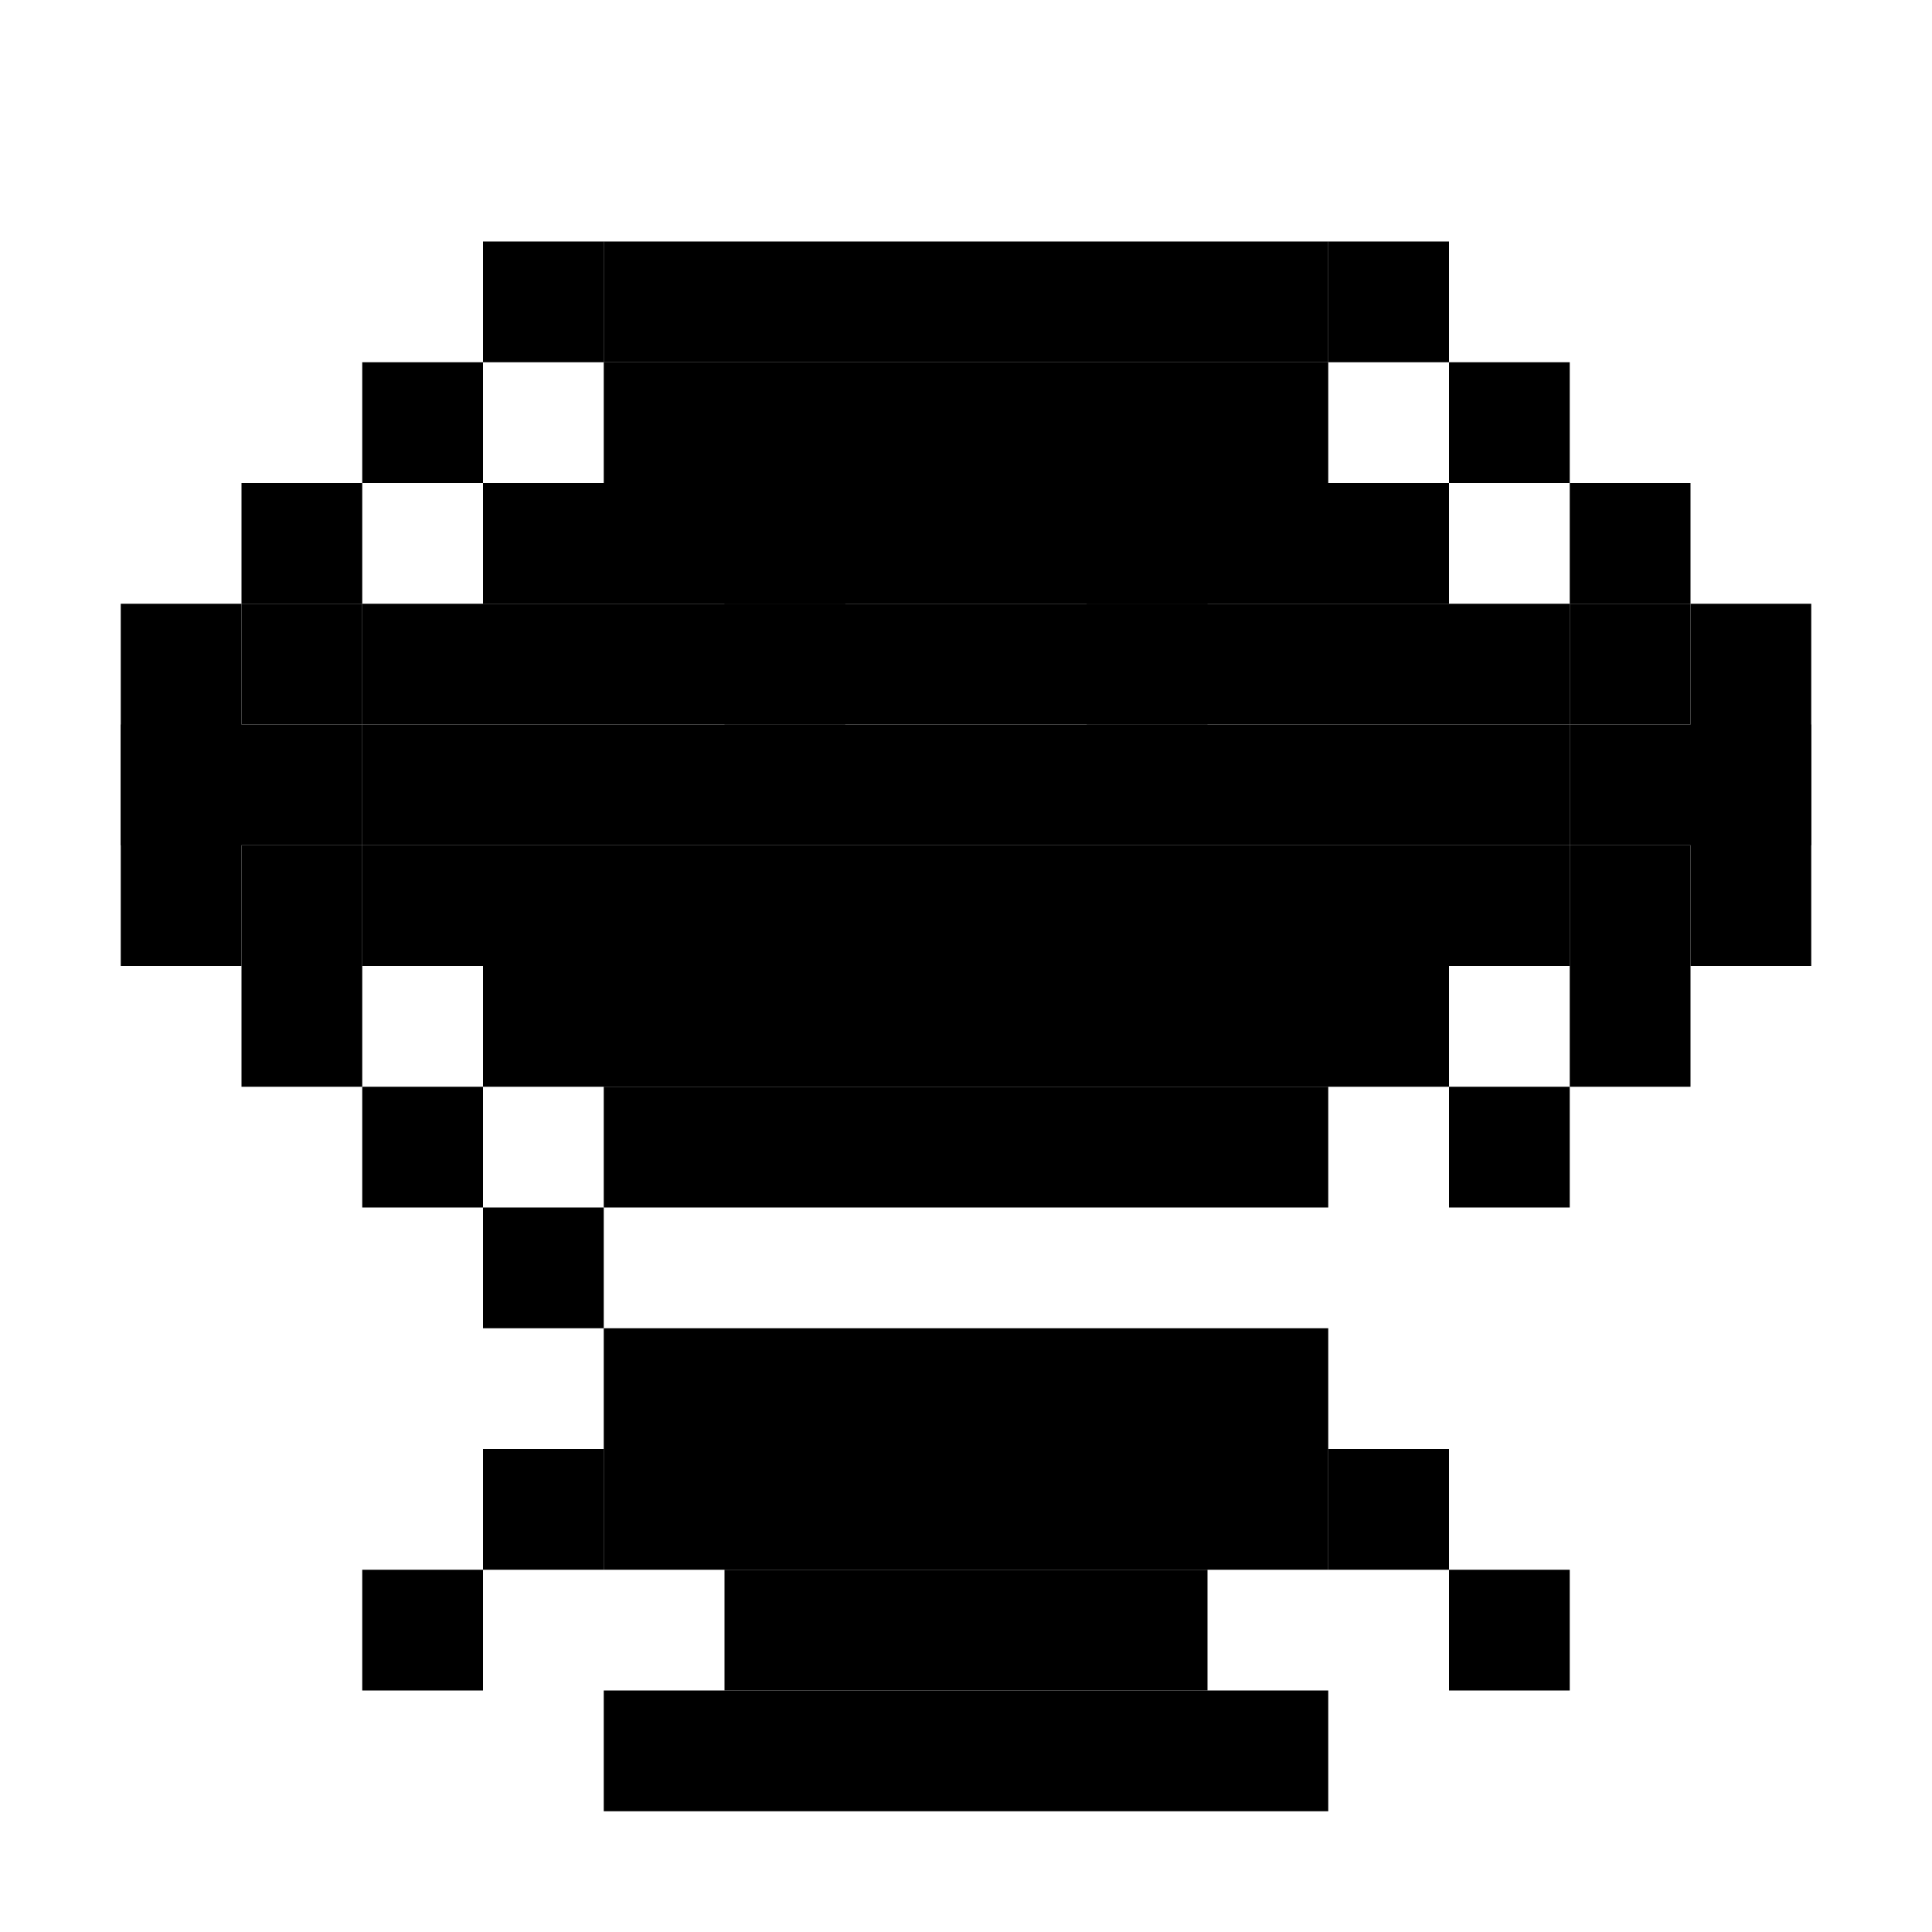
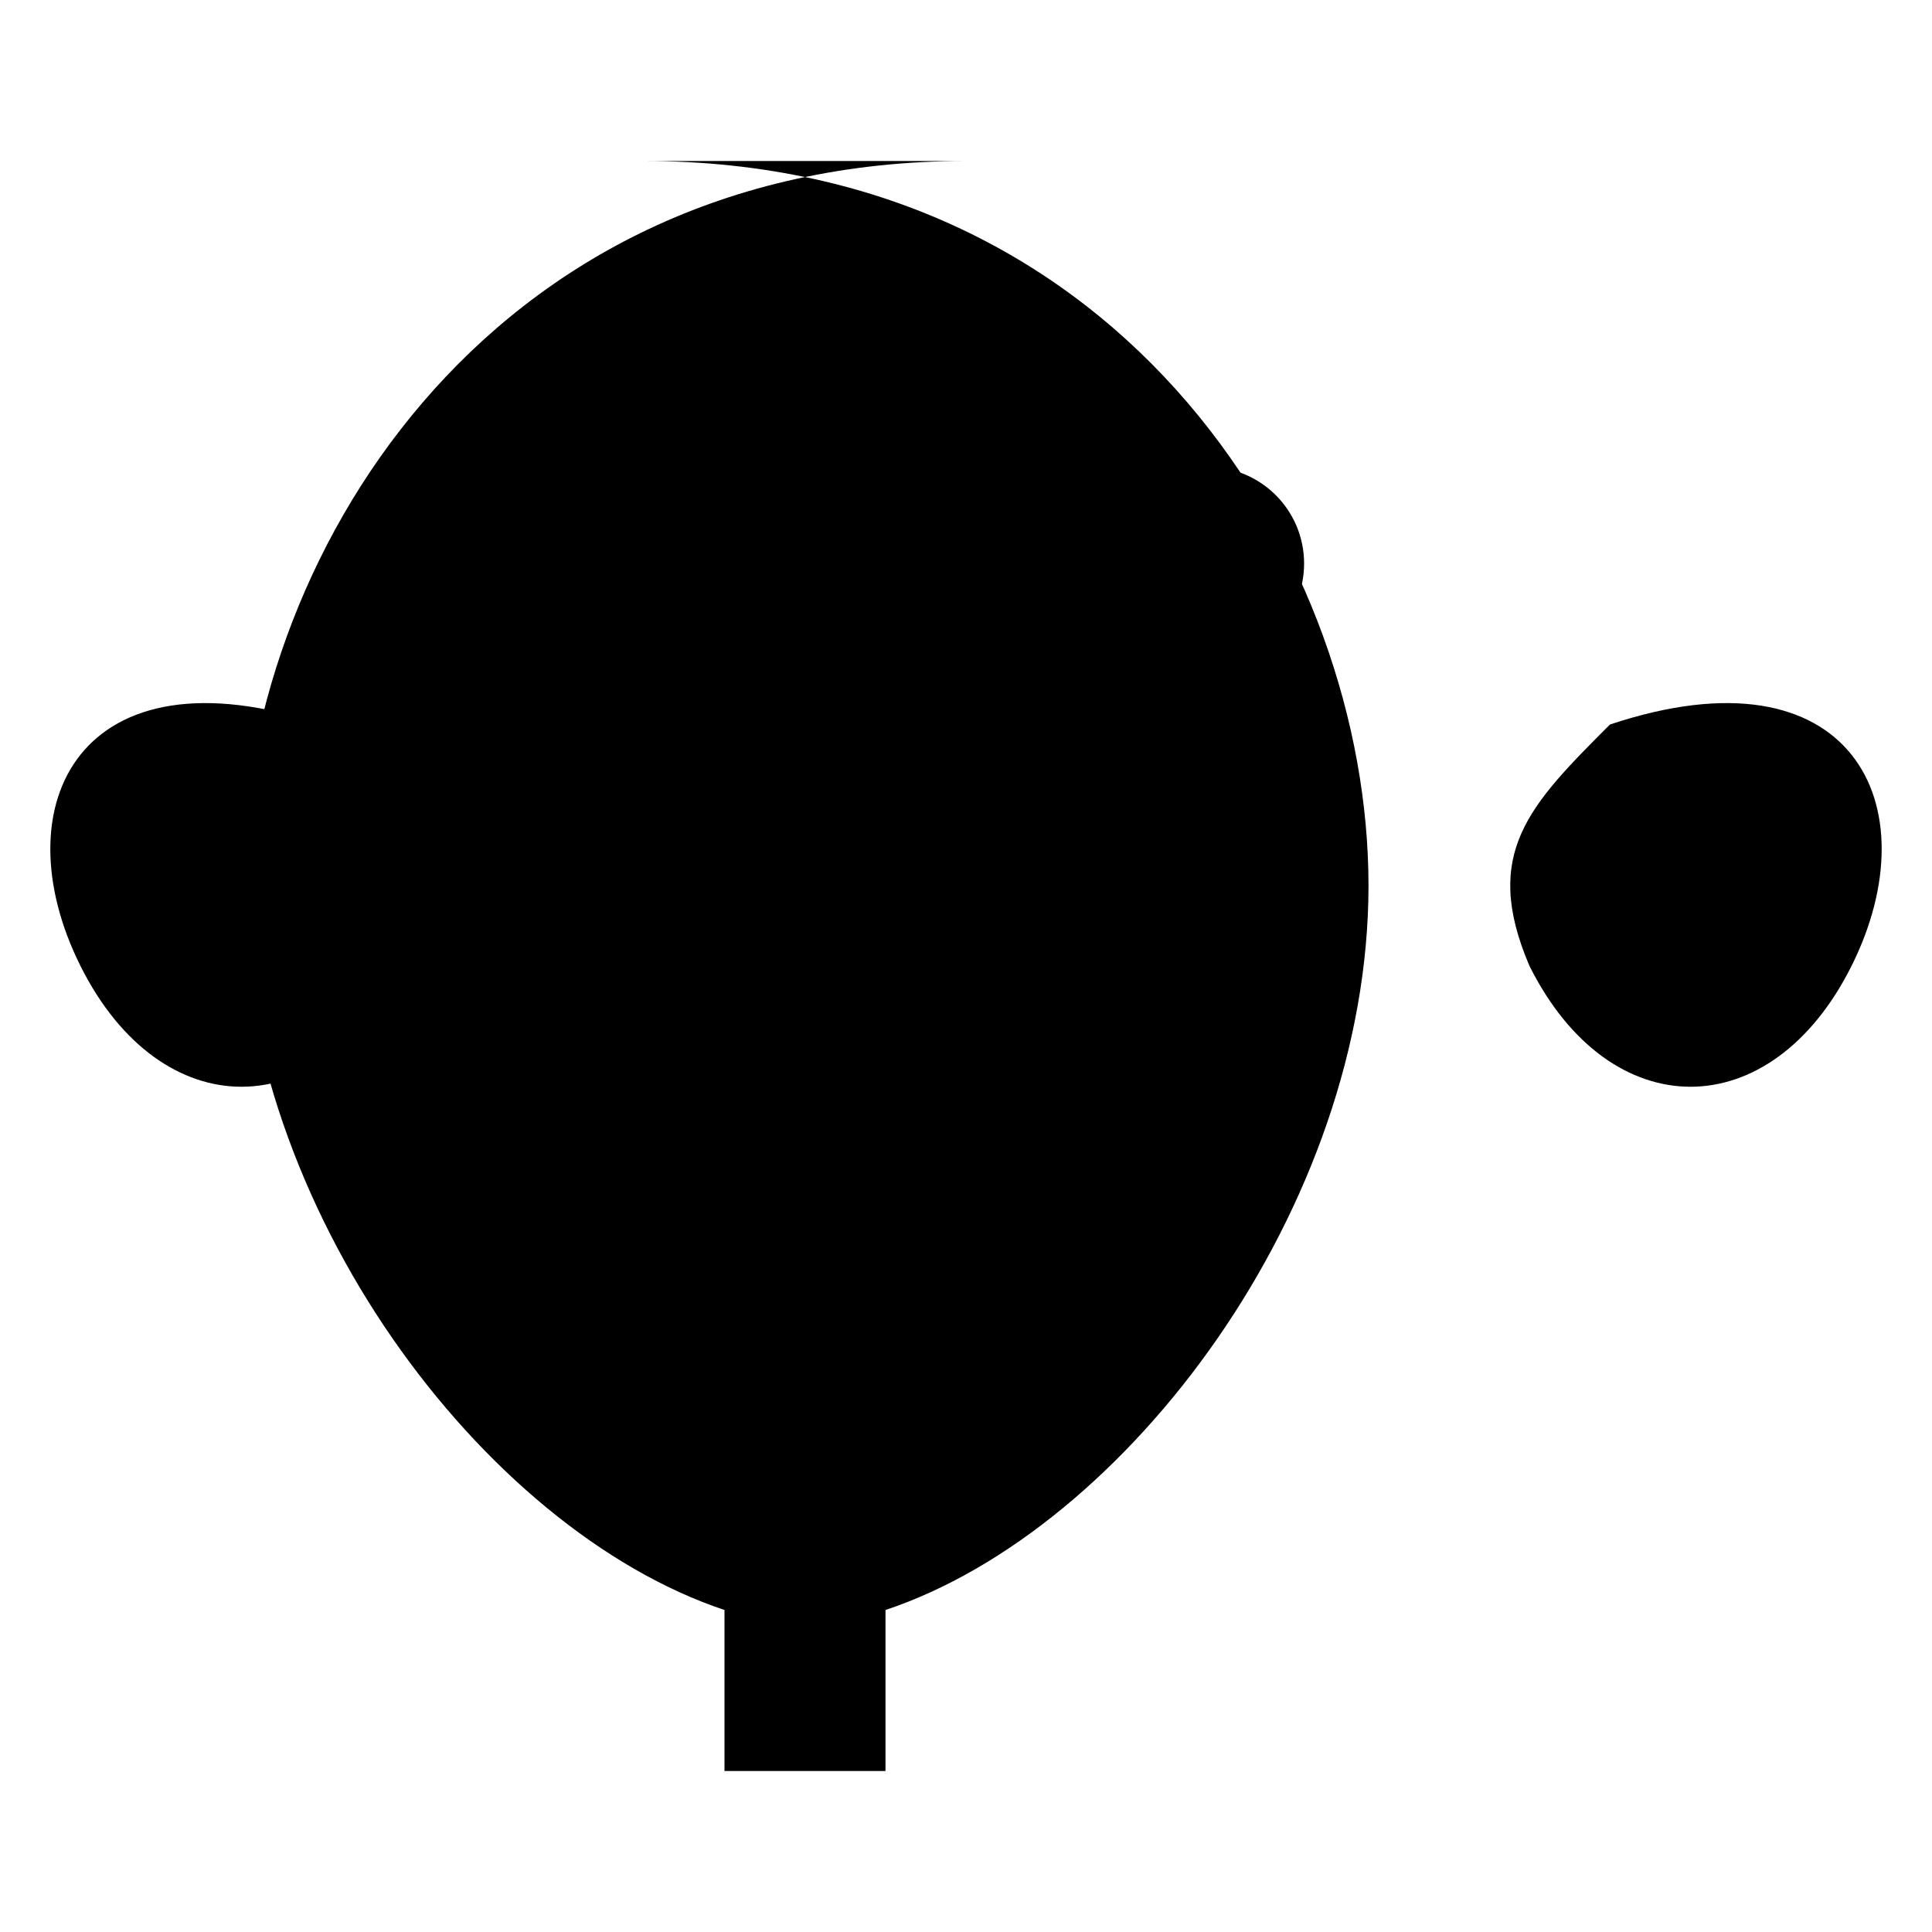
- <svg xmlns="http://www.w3.org/2000/svg" aria-hidden="true" viewBox="0 0 16 16">
-   <rect x="1" y="5" width="1" height="3" />
-   <rect x="2" y="4" width="1" height="1" />
-   <rect x="2" y="8" width="1" height="1" />
-   <rect x="3" y="3" width="1" height="1" />
-   <rect x="3" y="9" width="1" height="1" />
-   <rect x="4" y="2" width="1" height="1" />
-   <rect x="4" y="10" width="1" height="1" />
-   <rect x="5" y="2" width="6" height="1" />
-   <rect x="11" y="2" width="1" height="1" />
-   <rect x="12" y="3" width="1" height="1" />
-   <rect x="12" y="9" width="1" height="1" />
-   <rect x="13" y="4" width="1" height="1" />
-   <rect x="13" y="8" width="1" height="1" />
-   <rect x="14" y="5" width="1" height="3" />
-   <rect x="5" y="11" width="6" height="1" />
-   <rect x="4" y="12" width="1" height="1" />
-   <rect x="11" y="12" width="1" height="1" />
-   <rect x="3" y="13" width="1" height="1" />
-   <rect x="12" y="13" width="1" height="1" />
-   <rect x="5" y="14" width="6" height="1" />
-   <rect x="5" y="3" width="6" height="1" />
-   <rect x="4" y="4" width="8" height="1" />
-   <rect x="3" y="5" width="10" height="1" />
-   <rect x="3" y="6" width="10" height="1" />
-   <rect x="3" y="7" width="10" height="1" />
-   <rect x="4" y="8" width="8" height="1" />
-   <rect x="5" y="9" width="6" height="1" />
-   <rect x="5" y="12" width="6" height="1" />
-   <rect x="6" y="13" width="4" height="1" />
-   <rect x="1" y="6" width="2" height="1" />
-   <rect x="2" y="5" width="1" height="1" />
-   <rect x="2" y="7" width="1" height="1" />
-   <rect x="13" y="6" width="2" height="1" />
-   <rect x="13" y="5" width="1" height="1" />
-   <rect x="13" y="7" width="1" height="1" />
-   <rect x="6" y="5" width="1" height="1" />
-   <rect x="9" y="5" width="1" height="1" />
-   <rect x="6" y="4" width="1" height="1" />
-   <rect x="9" y="4" width="1" height="1" />
+ <svg xmlns="http://www.w3.org/2000/svg" aria-hidden="true" viewBox="0 0 120 120">
+   <path fill="#000" d="M60 10C30 10 15 35 15 55c0 20 15 40 30 45v10h10V100c15-5 30-25 30-45 0-20-15-45-45-45z" />
+   <path fill="#000" d="M20 45c-15-5-20 5-15 15s15 10 20 0c3-7 0-10-5-15z" />
+   <path fill="#000" d="M100 45c15-5 20 5 15 15s-15 10-20 0c-3-7 0-10 5-15z" />
+   <circle fill="#000" cx="45" cy="35" r="6" />
+   <circle fill="#000" cx="75" cy="35" r="6" />
</svg>
